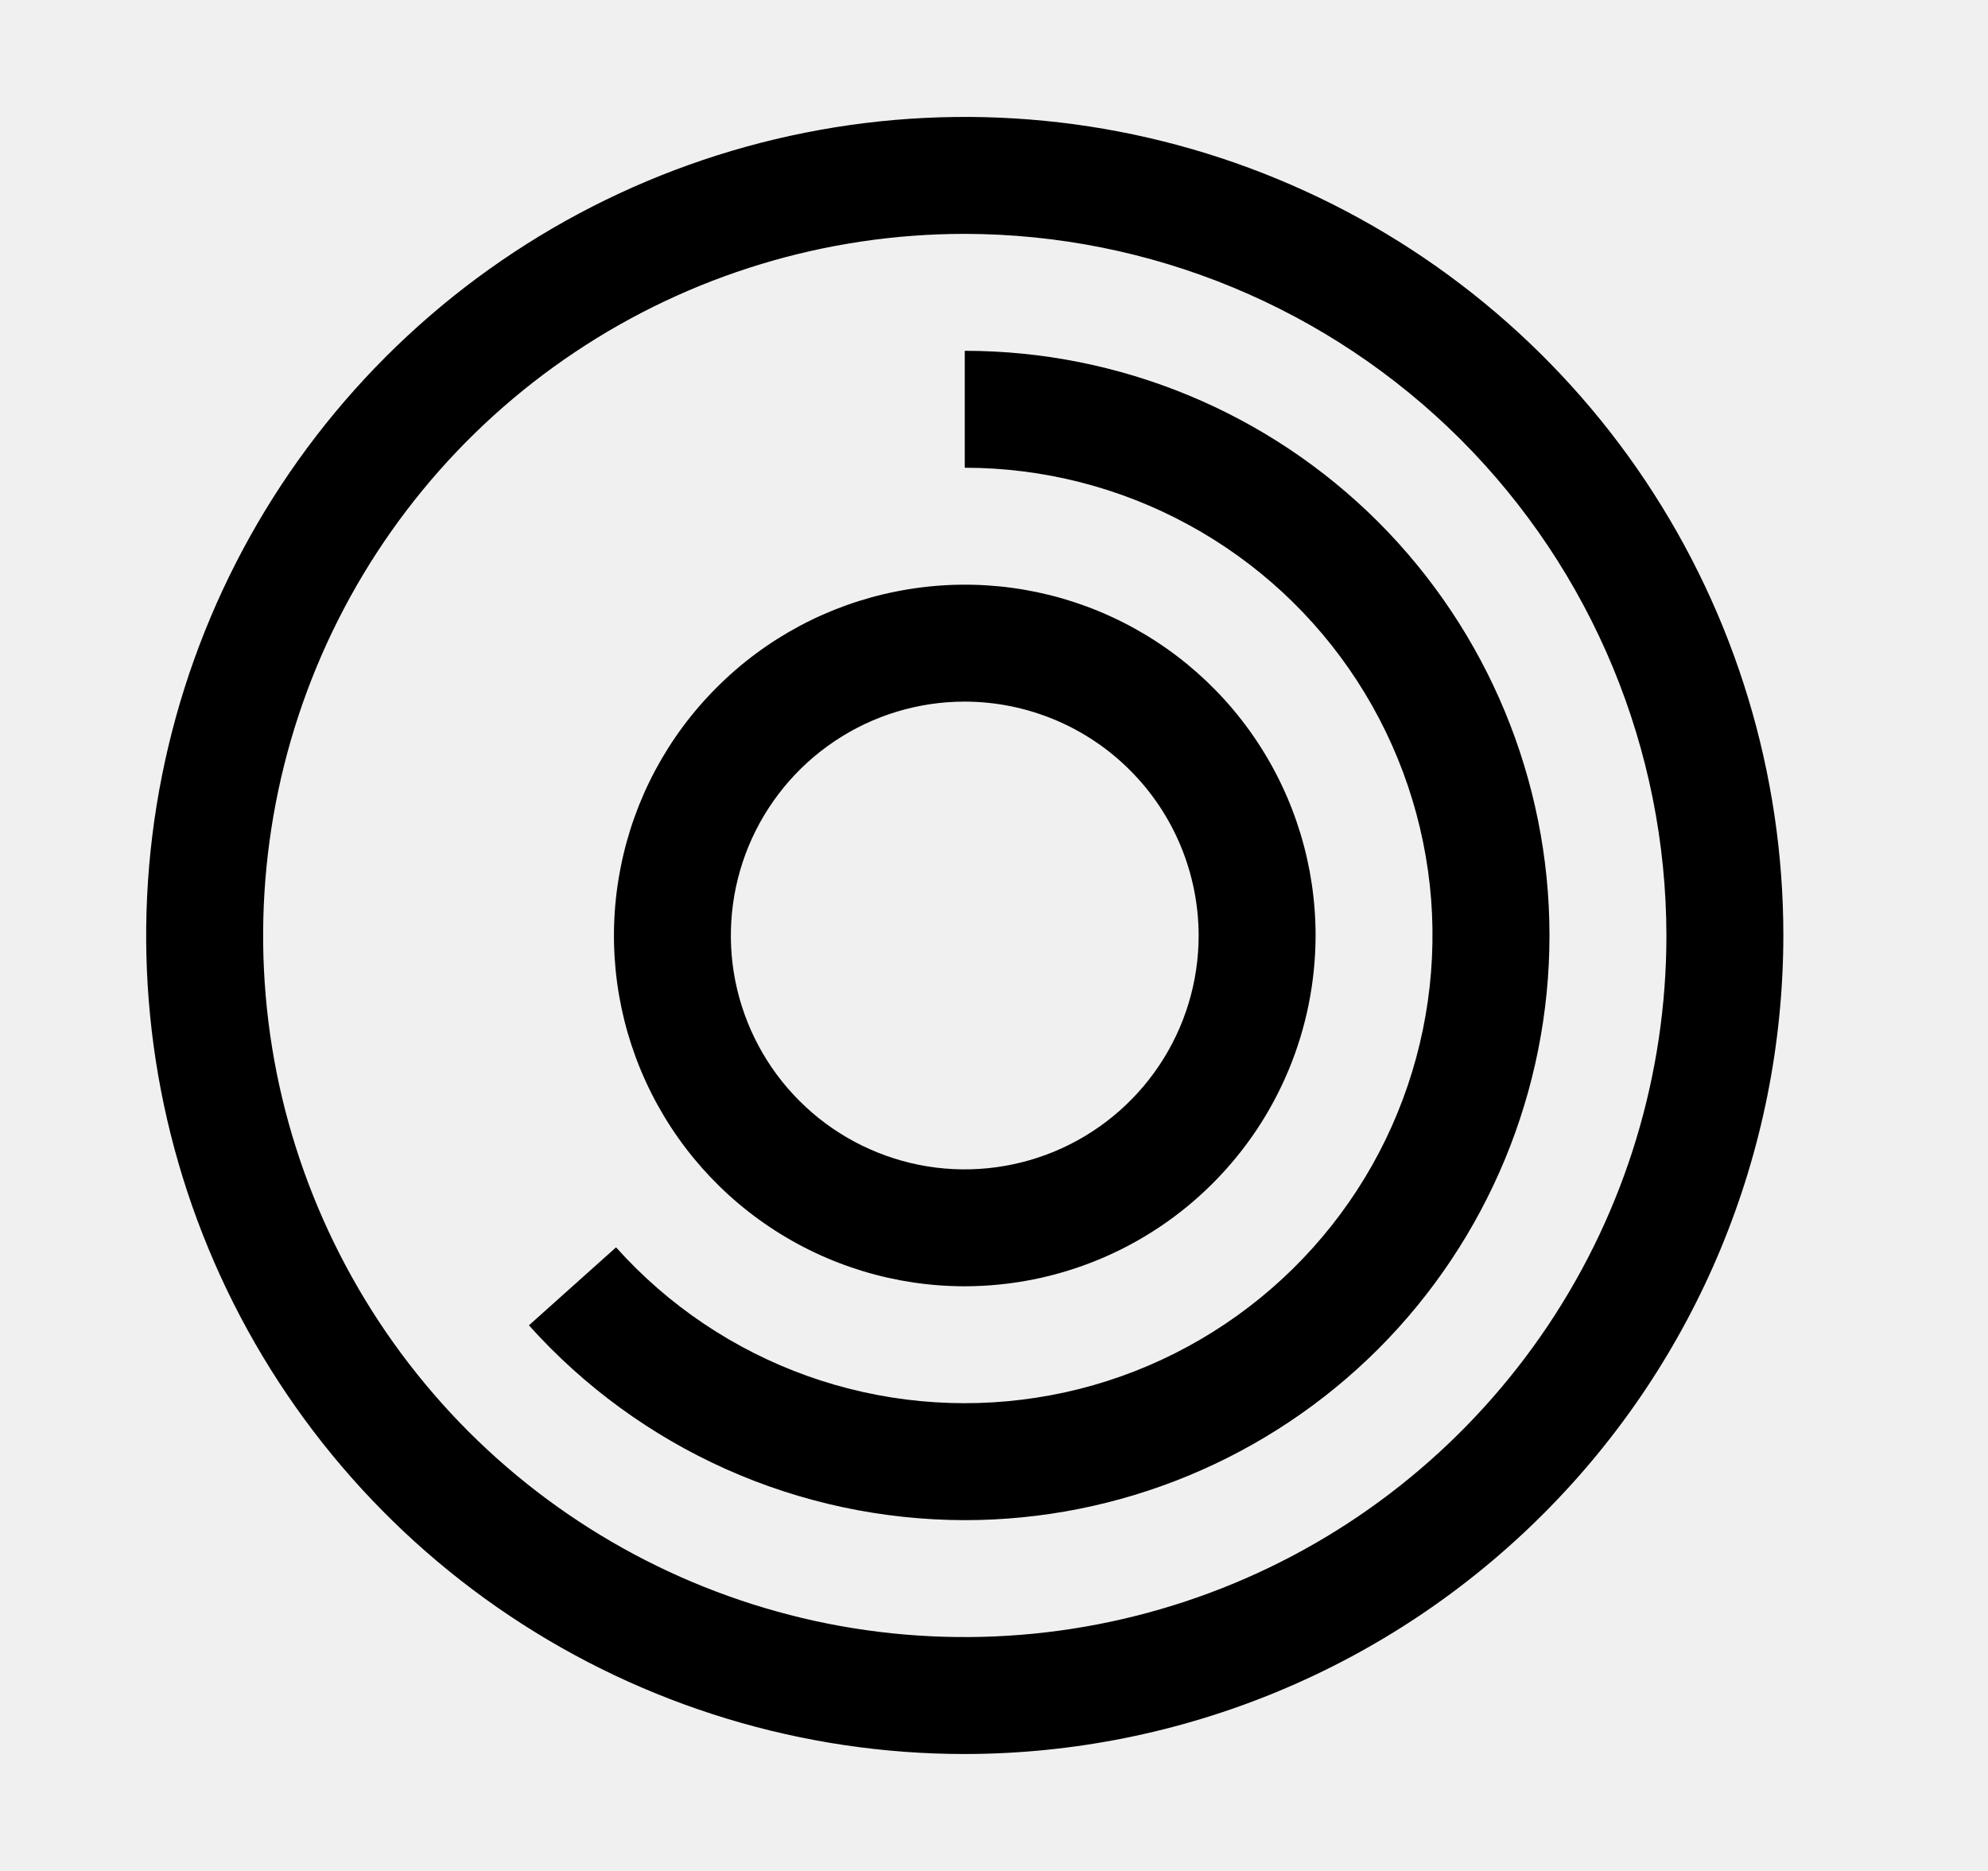
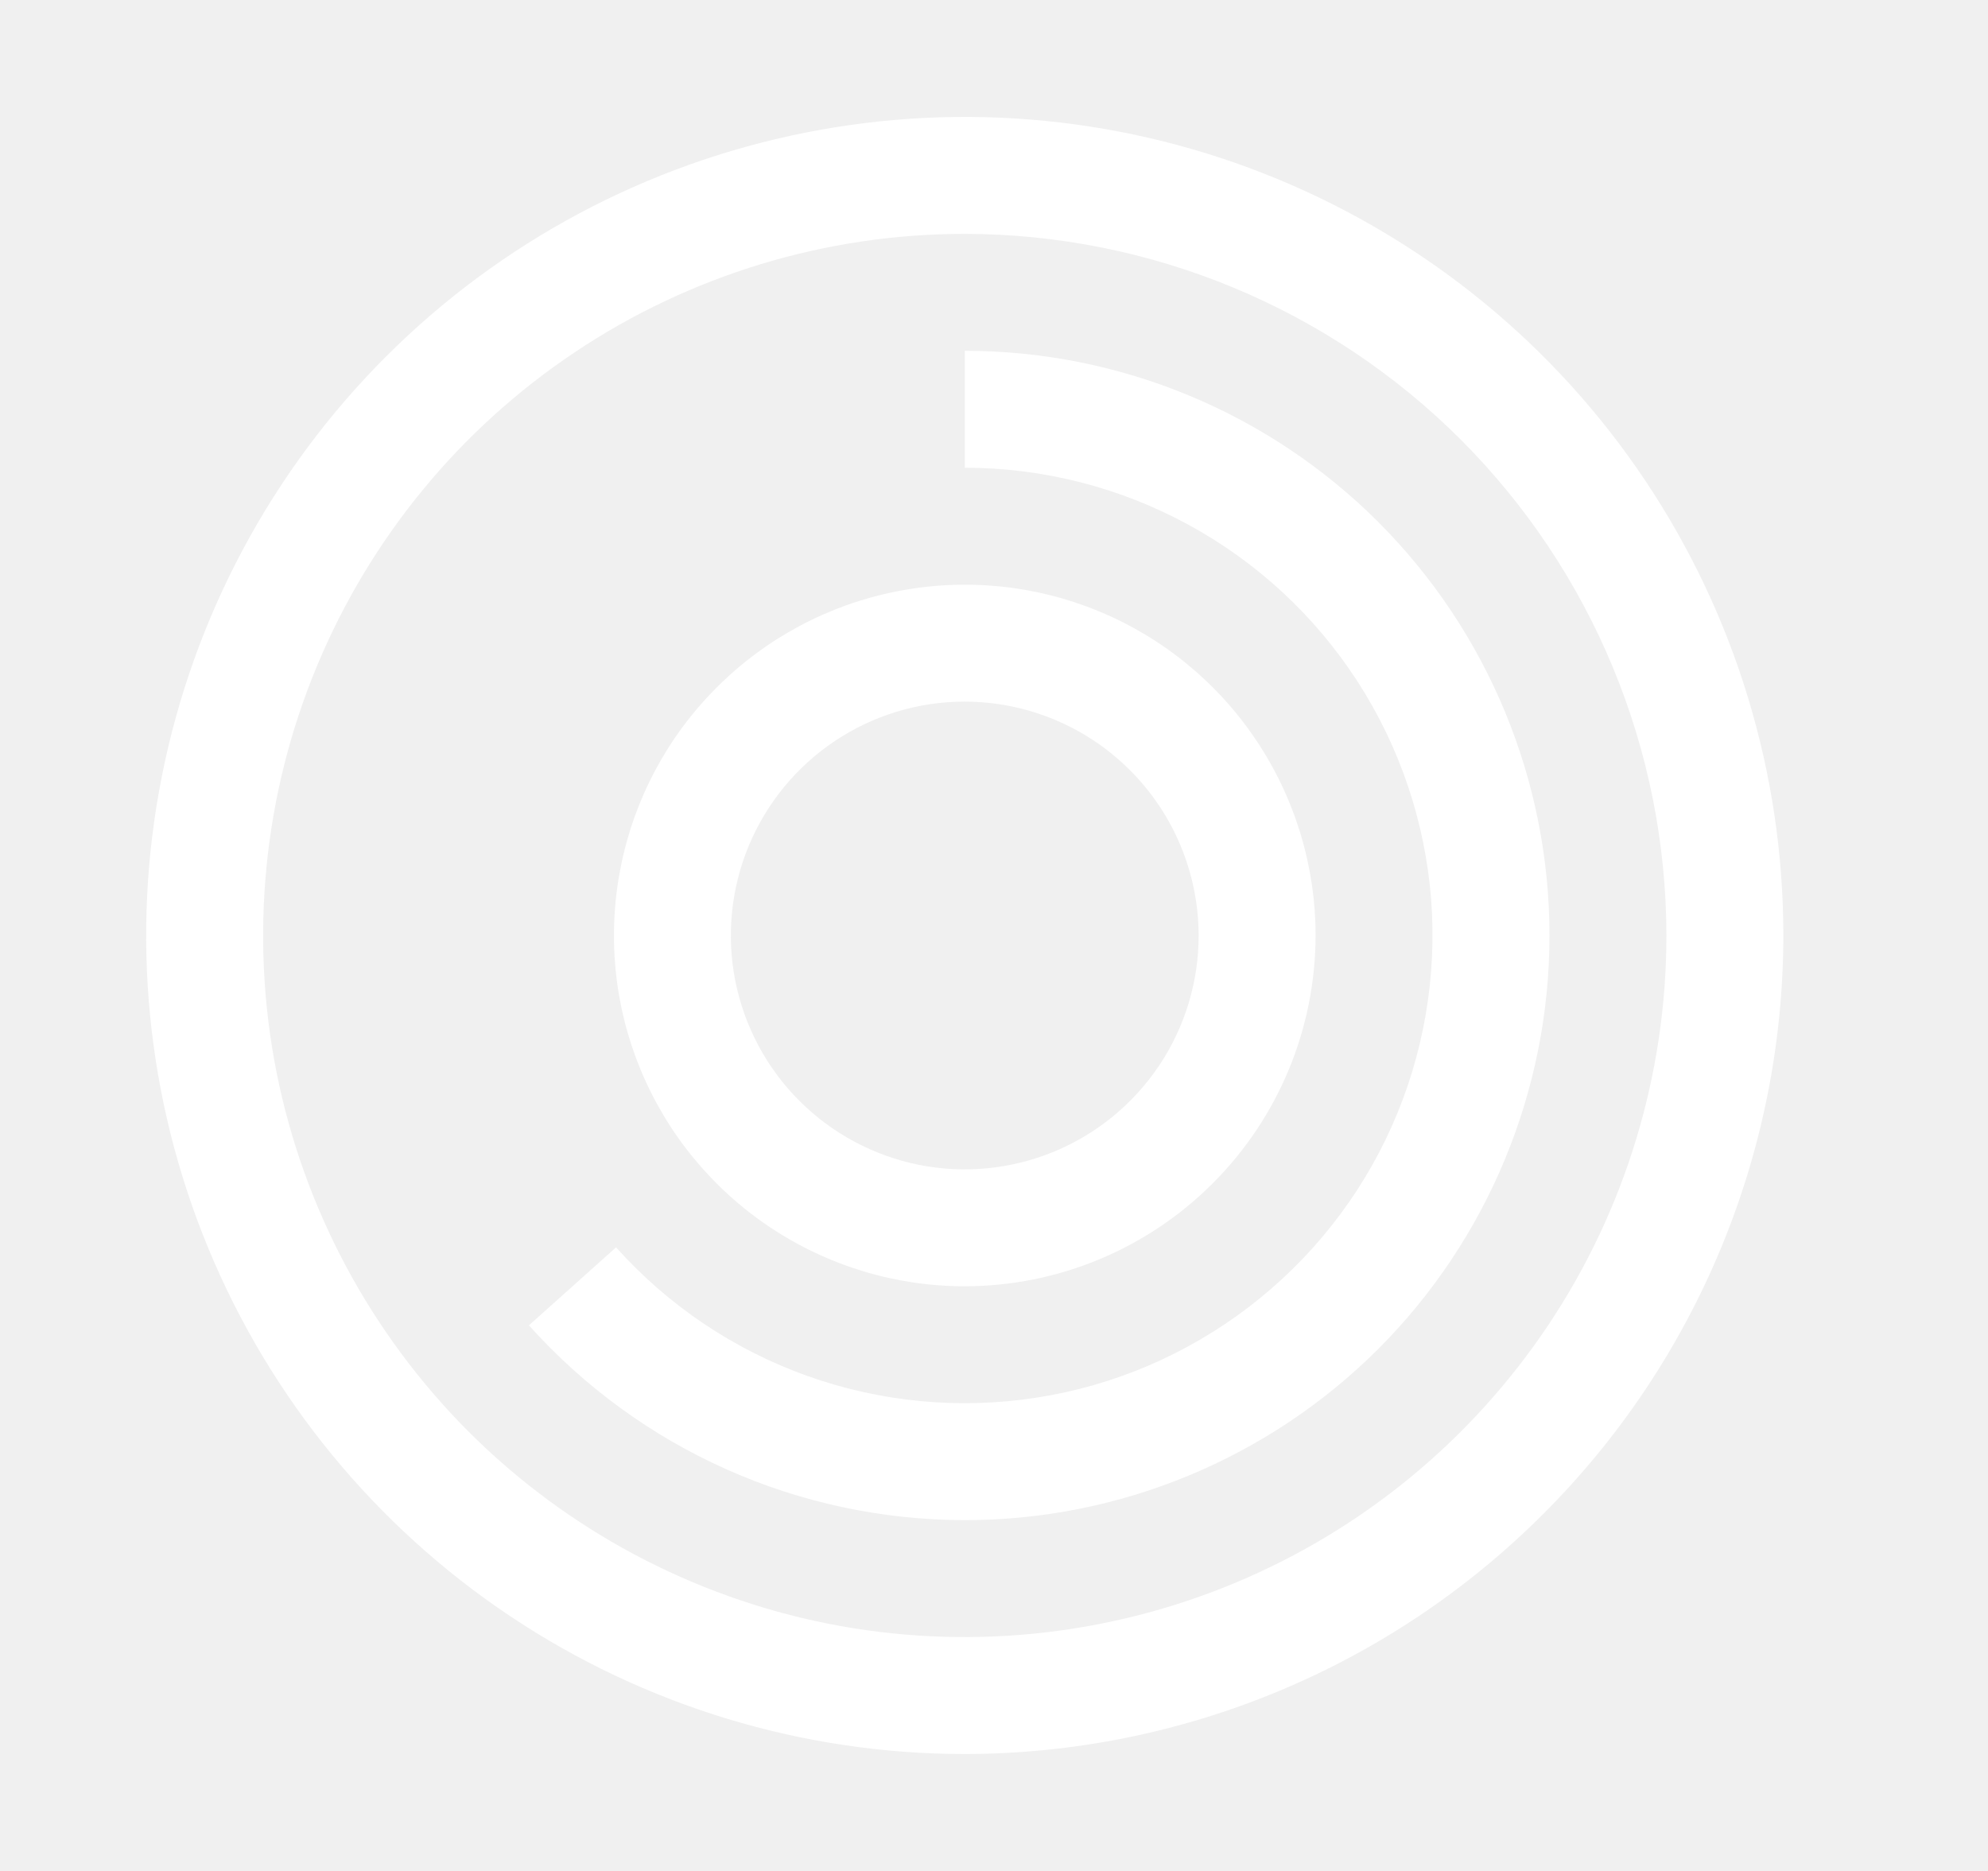
<svg xmlns="http://www.w3.org/2000/svg" width="17" height="16" viewBox="0 0 17 16" fill="none">
-   <path d="M8.25 11C7.657 11 7.077 10.824 6.583 10.494C6.09 10.165 5.705 9.696 5.478 9.148C5.251 8.6 5.192 7.997 5.308 7.415C5.423 6.833 5.709 6.298 6.129 5.879C6.548 5.459 7.083 5.173 7.665 5.058C8.247 4.942 8.85 5.001 9.398 5.228C9.946 5.455 10.415 5.84 10.744 6.333C11.074 6.827 11.25 7.407 11.25 8C11.249 8.795 10.933 9.558 10.37 10.12C9.808 10.683 9.045 10.999 8.25 11ZM8.25 6C7.854 6 7.468 6.117 7.139 6.337C6.81 6.557 6.554 6.869 6.402 7.235C6.251 7.6 6.211 8.002 6.288 8.39C6.366 8.778 6.556 9.135 6.836 9.414C7.115 9.694 7.472 9.884 7.86 9.962C8.248 10.039 8.65 9.999 9.015 9.848C9.381 9.696 9.693 9.44 9.913 9.111C10.133 8.782 10.25 8.396 10.25 8C10.249 7.47 10.038 6.961 9.663 6.587C9.289 6.212 8.78 6.001 8.25 6Z" fill="black" />
-   <path d="M8.25 13C7.547 12.999 6.851 12.851 6.209 12.564C5.567 12.277 4.993 11.858 4.523 11.334L5.268 10.667C5.713 11.164 6.275 11.542 6.904 11.767C7.532 11.991 8.207 12.055 8.866 11.952C9.525 11.85 10.148 11.583 10.678 11.178C11.208 10.773 11.629 10.242 11.901 9.633C12.173 9.024 12.289 8.356 12.238 7.691C12.186 7.026 11.969 6.384 11.606 5.824C11.243 5.264 10.746 4.804 10.16 4.486C9.574 4.167 8.917 4 8.25 4V3C9.576 3 10.848 3.527 11.786 4.464C12.723 5.402 13.25 6.674 13.25 8C13.25 9.326 12.723 10.598 11.786 11.536C10.848 12.473 9.576 13 8.25 13Z" fill="black" />
-   <path d="M8.25 15C6.866 15 5.512 14.589 4.361 13.82C3.21 13.051 2.313 11.958 1.783 10.679C1.253 9.4 1.114 7.992 1.385 6.634C1.655 5.277 2.321 4.029 3.3 3.05C4.279 2.071 5.527 1.405 6.884 1.135C8.242 0.864 9.65 1.003 10.929 1.533C12.208 2.063 13.301 2.96 14.07 4.111C14.839 5.262 15.25 6.616 15.25 8C15.248 9.856 14.51 11.635 13.197 12.947C11.885 14.26 10.106 14.998 8.25 15ZM8.25 2C7.063 2 5.903 2.352 4.917 3.011C3.93 3.67 3.161 4.608 2.707 5.704C2.253 6.8 2.134 8.007 2.365 9.171C2.597 10.334 3.168 11.403 4.007 12.243C4.846 13.082 5.916 13.653 7.079 13.885C8.243 14.116 9.45 13.997 10.546 13.543C11.643 13.089 12.579 12.32 13.239 11.333C13.898 10.347 14.25 9.187 14.25 8C14.248 6.409 13.615 4.884 12.491 3.759C11.366 2.635 9.841 2.002 8.25 2Z" fill="black" />
+   <path d="M8.25 11C7.657 11 7.077 10.824 6.583 10.494C6.09 10.165 5.705 9.696 5.478 9.148C5.251 8.6 5.192 7.997 5.308 7.415C5.423 6.833 5.709 6.298 6.129 5.879C6.548 5.459 7.083 5.173 7.665 5.058C8.247 4.942 8.85 5.001 9.398 5.228C9.946 5.455 10.415 5.84 10.744 6.333C11.074 6.827 11.25 7.407 11.25 8C11.249 8.795 10.933 9.558 10.37 10.12C9.808 10.683 9.045 10.999 8.25 11ZM8.25 6C7.854 6 7.468 6.117 7.139 6.337C6.81 6.557 6.554 6.869 6.402 7.235C6.251 7.6 6.211 8.002 6.288 8.39C6.366 8.778 6.556 9.135 6.836 9.414C7.115 9.694 7.472 9.884 7.86 9.962C8.248 10.039 8.65 9.999 9.015 9.848C9.381 9.696 9.693 9.44 9.913 9.111C10.133 8.782 10.25 8.396 10.25 8C10.249 7.47 10.038 6.961 9.663 6.587C9.289 6.212 8.78 6.001 8.25 6Z" fill="white" />
+   <path d="M8.25 13C7.547 12.999 6.851 12.851 6.209 12.564C5.567 12.277 4.993 11.858 4.523 11.334L5.268 10.667C5.713 11.164 6.275 11.542 6.904 11.767C7.532 11.991 8.207 12.055 8.866 11.952C9.525 11.85 10.148 11.583 10.678 11.178C11.208 10.773 11.629 10.242 11.901 9.633C12.173 9.024 12.289 8.356 12.238 7.691C12.186 7.026 11.969 6.384 11.606 5.824C11.243 5.264 10.746 4.804 10.16 4.486C9.574 4.167 8.917 4 8.25 4V3C9.576 3 10.848 3.527 11.786 4.464C12.723 5.402 13.25 6.674 13.25 8C13.25 9.326 12.723 10.598 11.786 11.536C10.848 12.473 9.576 13 8.25 13Z" fill="white" />
+   <path d="M8.25 15C6.866 15 5.512 14.589 4.361 13.82C3.21 13.051 2.313 11.958 1.783 10.679C1.253 9.4 1.114 7.992 1.385 6.634C1.655 5.277 2.321 4.029 3.3 3.05C4.279 2.071 5.527 1.405 6.884 1.135C8.242 0.864 9.65 1.003 10.929 1.533C12.208 2.063 13.301 2.96 14.07 4.111C14.839 5.262 15.25 6.616 15.25 8C15.248 9.856 14.51 11.635 13.197 12.947C11.885 14.26 10.106 14.998 8.25 15ZM8.25 2C7.063 2 5.903 2.352 4.917 3.011C3.93 3.67 3.161 4.608 2.707 5.704C2.253 6.8 2.134 8.007 2.365 9.171C2.597 10.334 3.168 11.403 4.007 12.243C4.846 13.082 5.916 13.653 7.079 13.885C8.243 14.116 9.45 13.997 10.546 13.543C11.643 13.089 12.579 12.32 13.239 11.333C13.898 10.347 14.25 9.187 14.25 8C14.248 6.409 13.615 4.884 12.491 3.759C11.366 2.635 9.841 2.002 8.25 2Z" fill="white" />
</svg>
